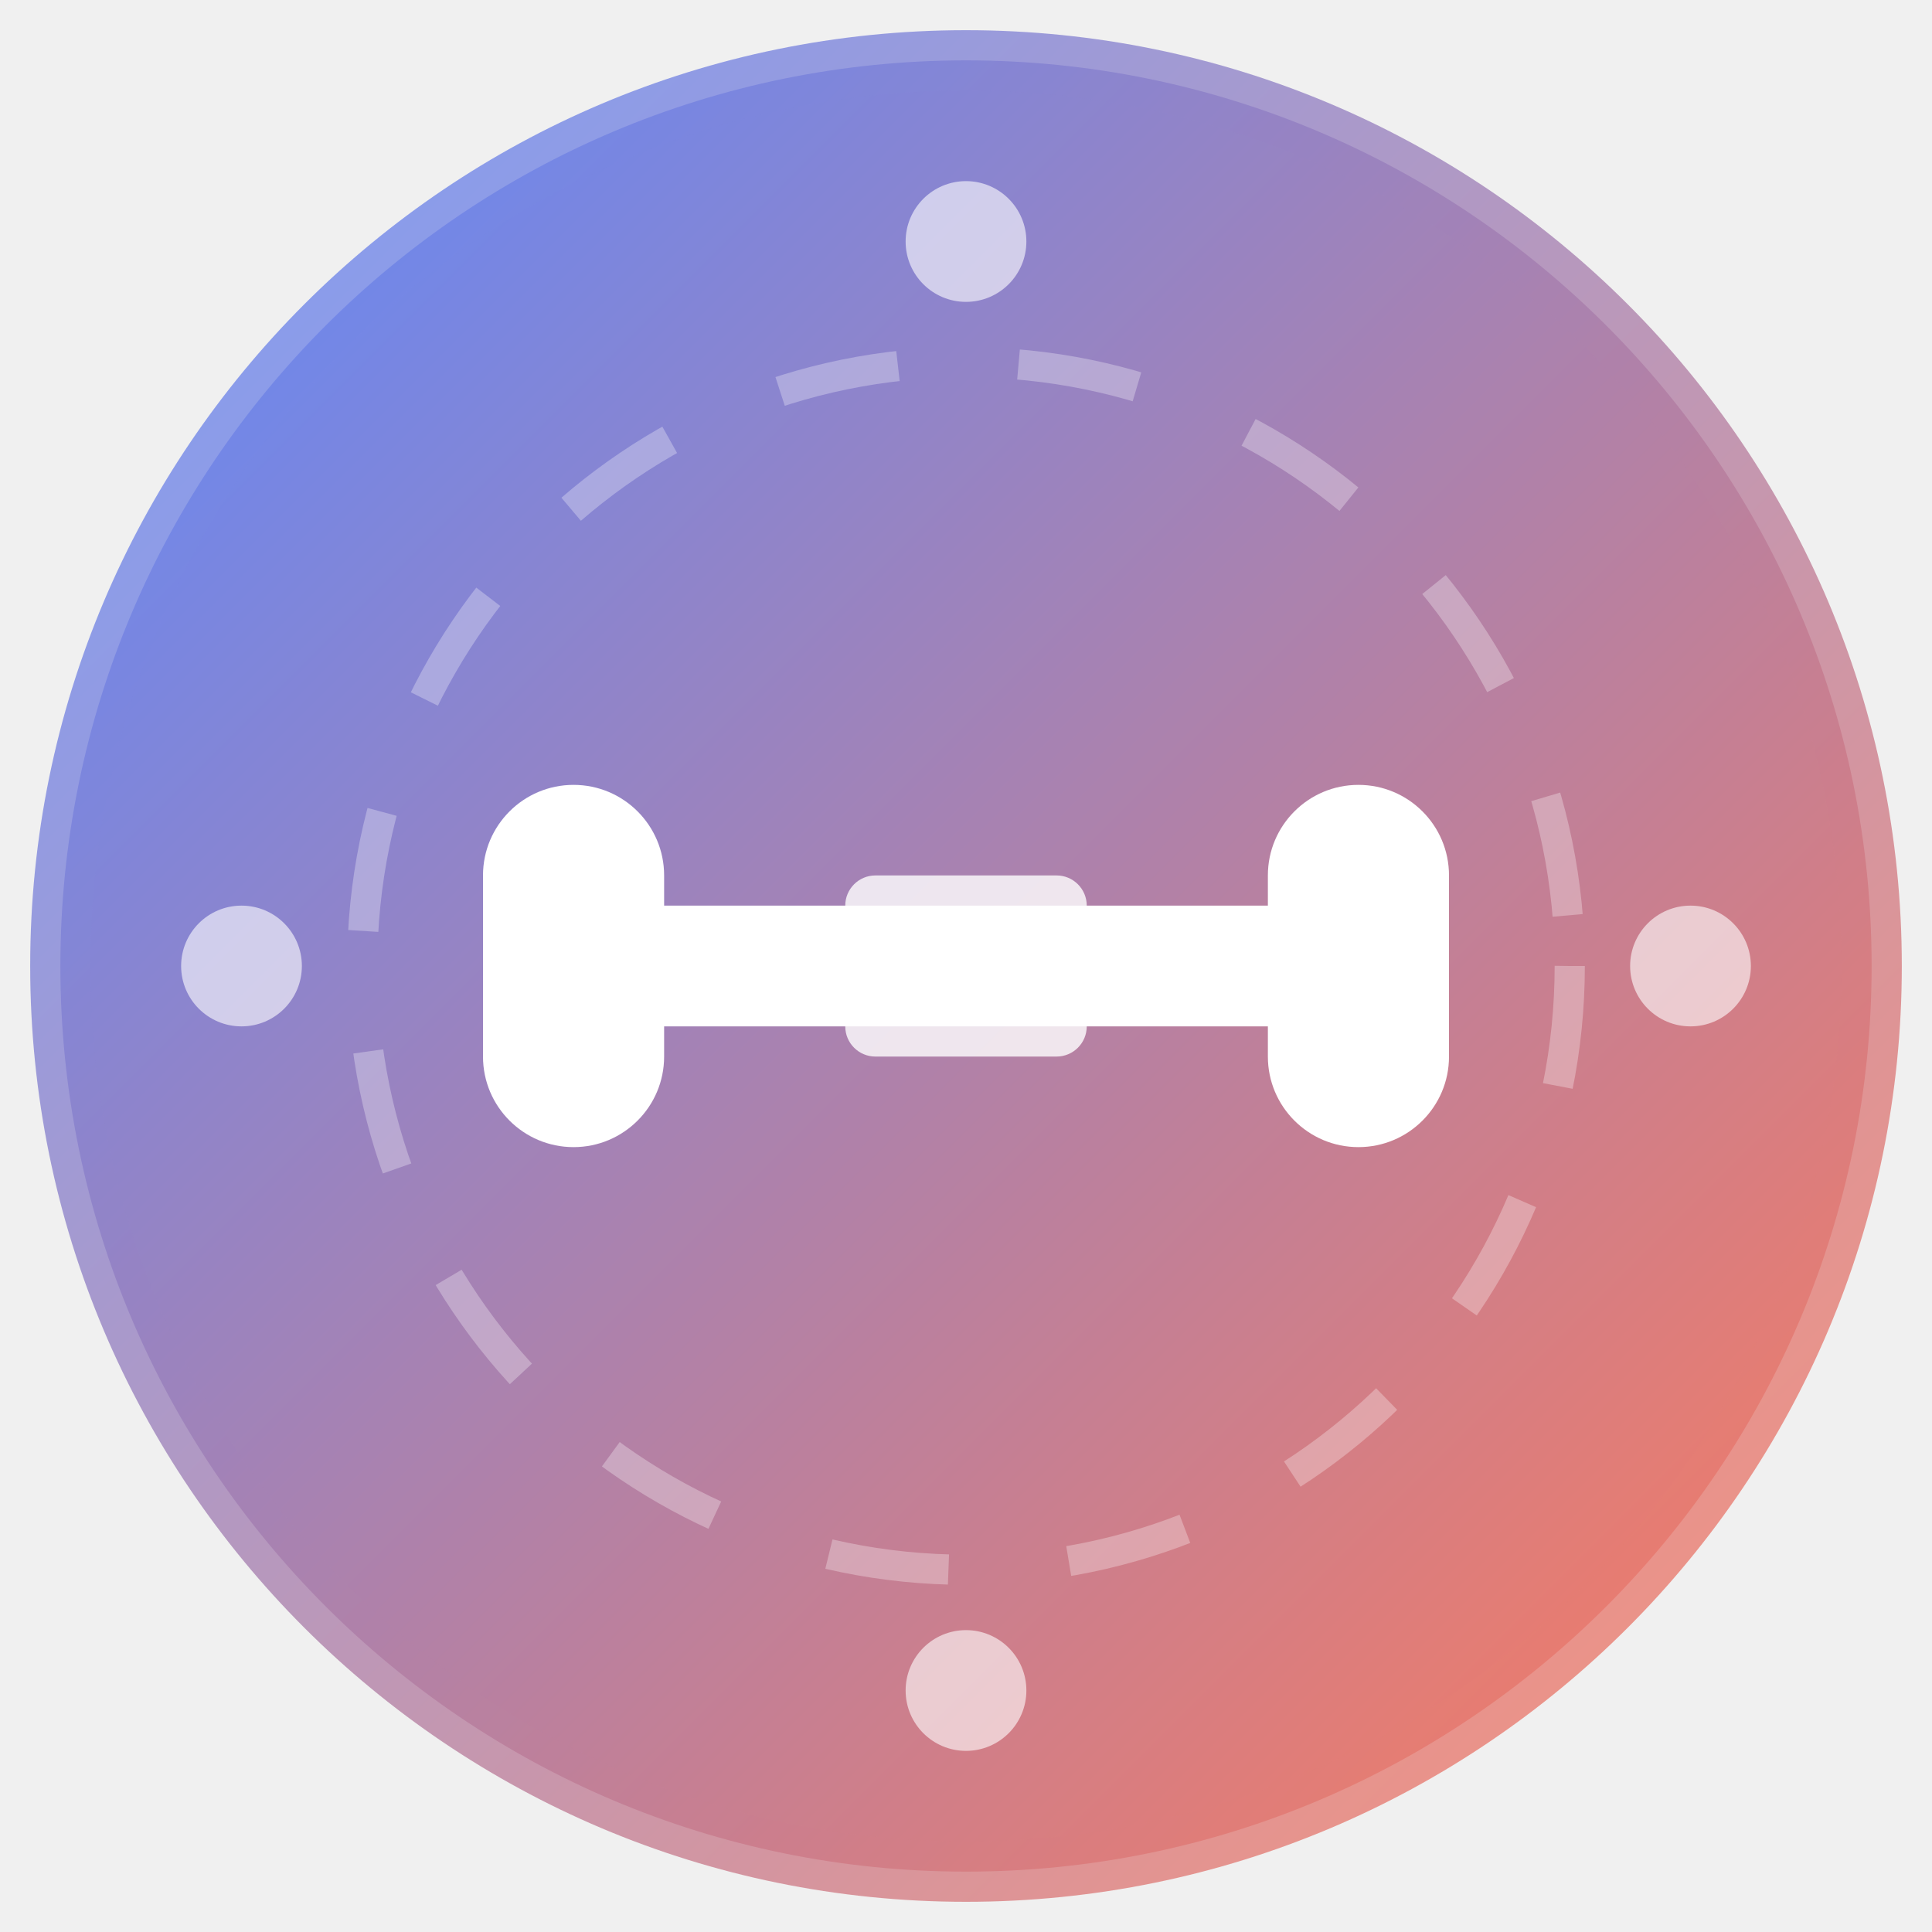
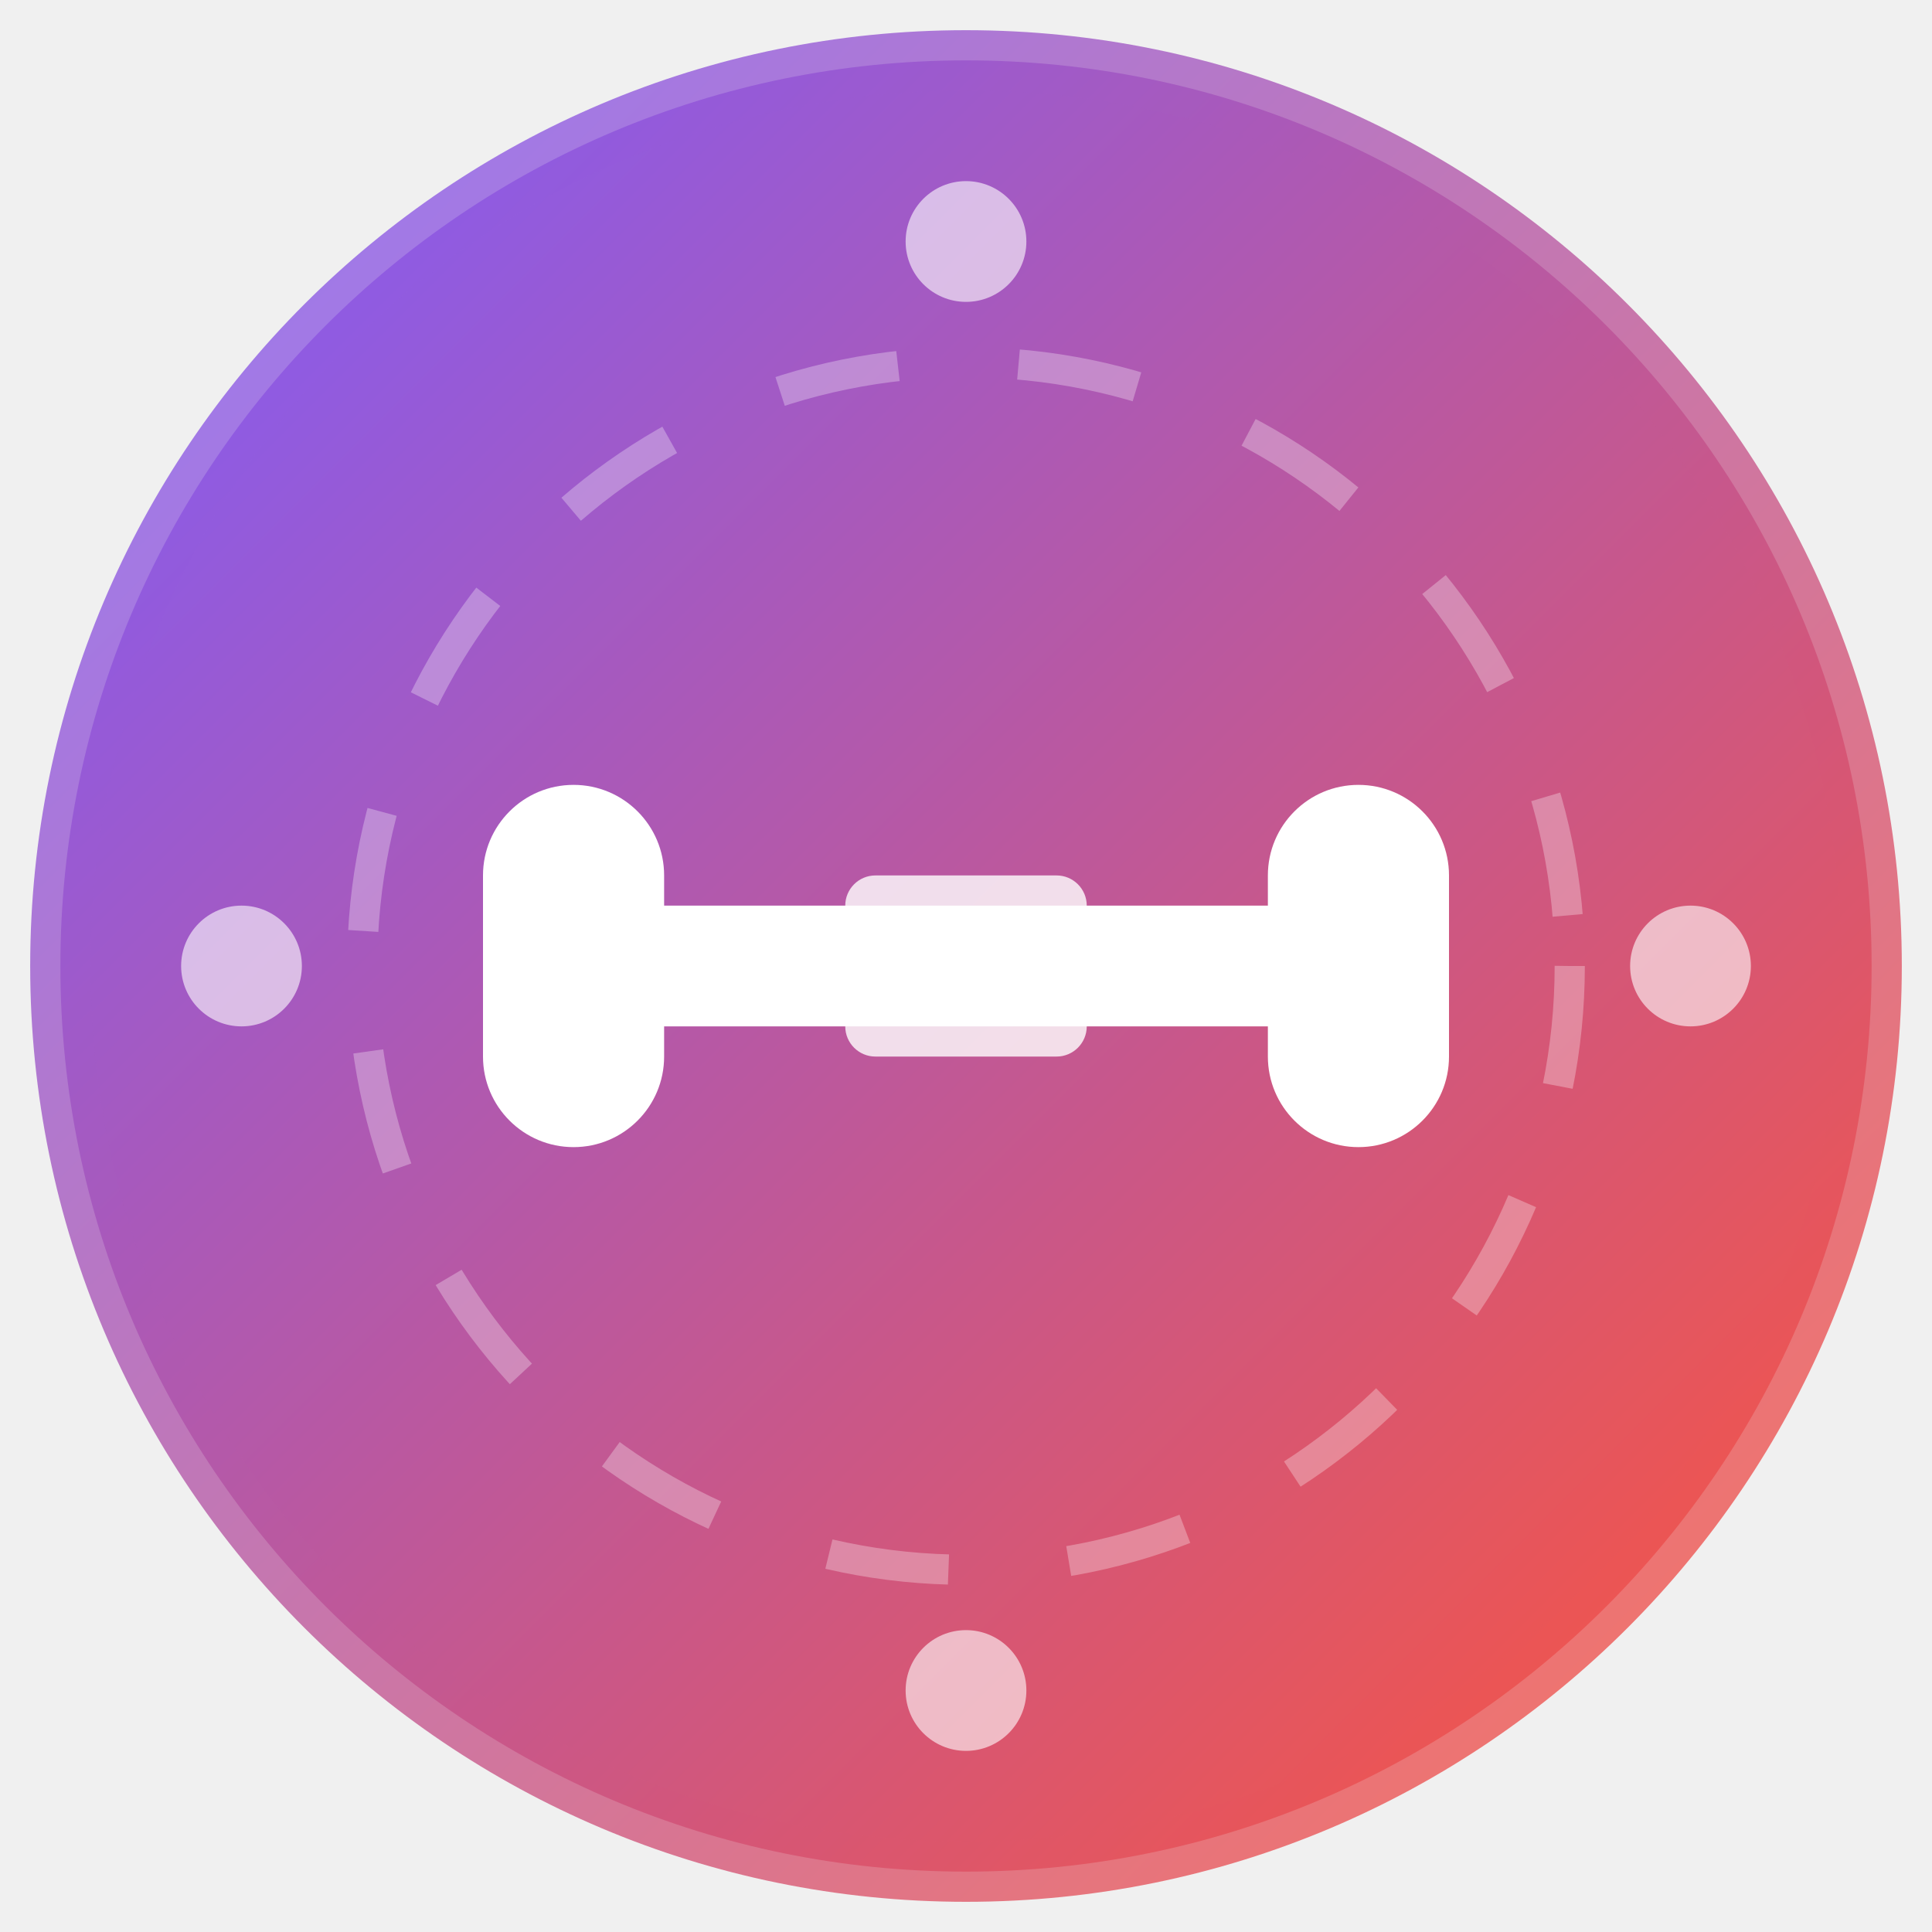
<svg xmlns="http://www.w3.org/2000/svg" width="64" height="64" viewBox="0 0 64 64" fill="none">
  <circle cx="32" cy="32" r="30" fill="url(#gradient)" stroke="url(#borderGradient)" stroke-width="2" />
  <circle cx="32" cy="32" r="20" fill="none" stroke="rgba(255,255,255,0.3)" stroke-width="1" stroke-dasharray="4 4" />
  <g transform="translate(32, 32)">
    <rect x="-12" y="-2" width="24" height="4" fill="white" rx="2" />
    <rect x="-16" y="-6" width="6" height="12" fill="white" rx="3" />
    <rect x="10" y="-6" width="6" height="12" fill="white" rx="3" />
    <rect x="-4" y="-3" width="8" height="6" fill="rgba(255,255,255,0.8)" rx="1" />
  </g>
  <circle cx="32" cy="8" r="2" fill="white" opacity="0.6" />
  <circle cx="56" cy="32" r="2" fill="white" opacity="0.6" />
  <circle cx="32" cy="56" r="2" fill="white" opacity="0.6" />
  <circle cx="8" cy="32" r="2" fill="white" opacity="0.6" />
  <defs>
    <linearGradient id="gradient" x1="0%" y1="0%" x2="100%" y2="100%">
-       <stop offset="0%" style="stop-color:#5B89FF;stop-opacity:1" />
-       <stop offset="100%" style="stop-color:#FF7A59;stop-opacity:1" />
+       <stop offset="0%" style="stop-color:#7C5CFF;stop-opacity:1" />
+       <stop offset="100%" style="stop-color:#FF5436;stop-opacity:1" />
    </linearGradient>
    <linearGradient id="borderGradient" x1="0%" y1="0%" x2="100%" y2="100%">
-       <stop offset="0%" style="stop-color:#5B89FF;stop-opacity:0.8" />
-       <stop offset="100%" style="stop-color:#FF7A59;stop-opacity:0.8" />
+       <stop offset="0%" style="stop-color:#7C5CFF;stop-opacity:0.8" />
+       <stop offset="100%" style="stop-color:#FF5436;stop-opacity:0.8" />
    </linearGradient>
  </defs>
</svg>
